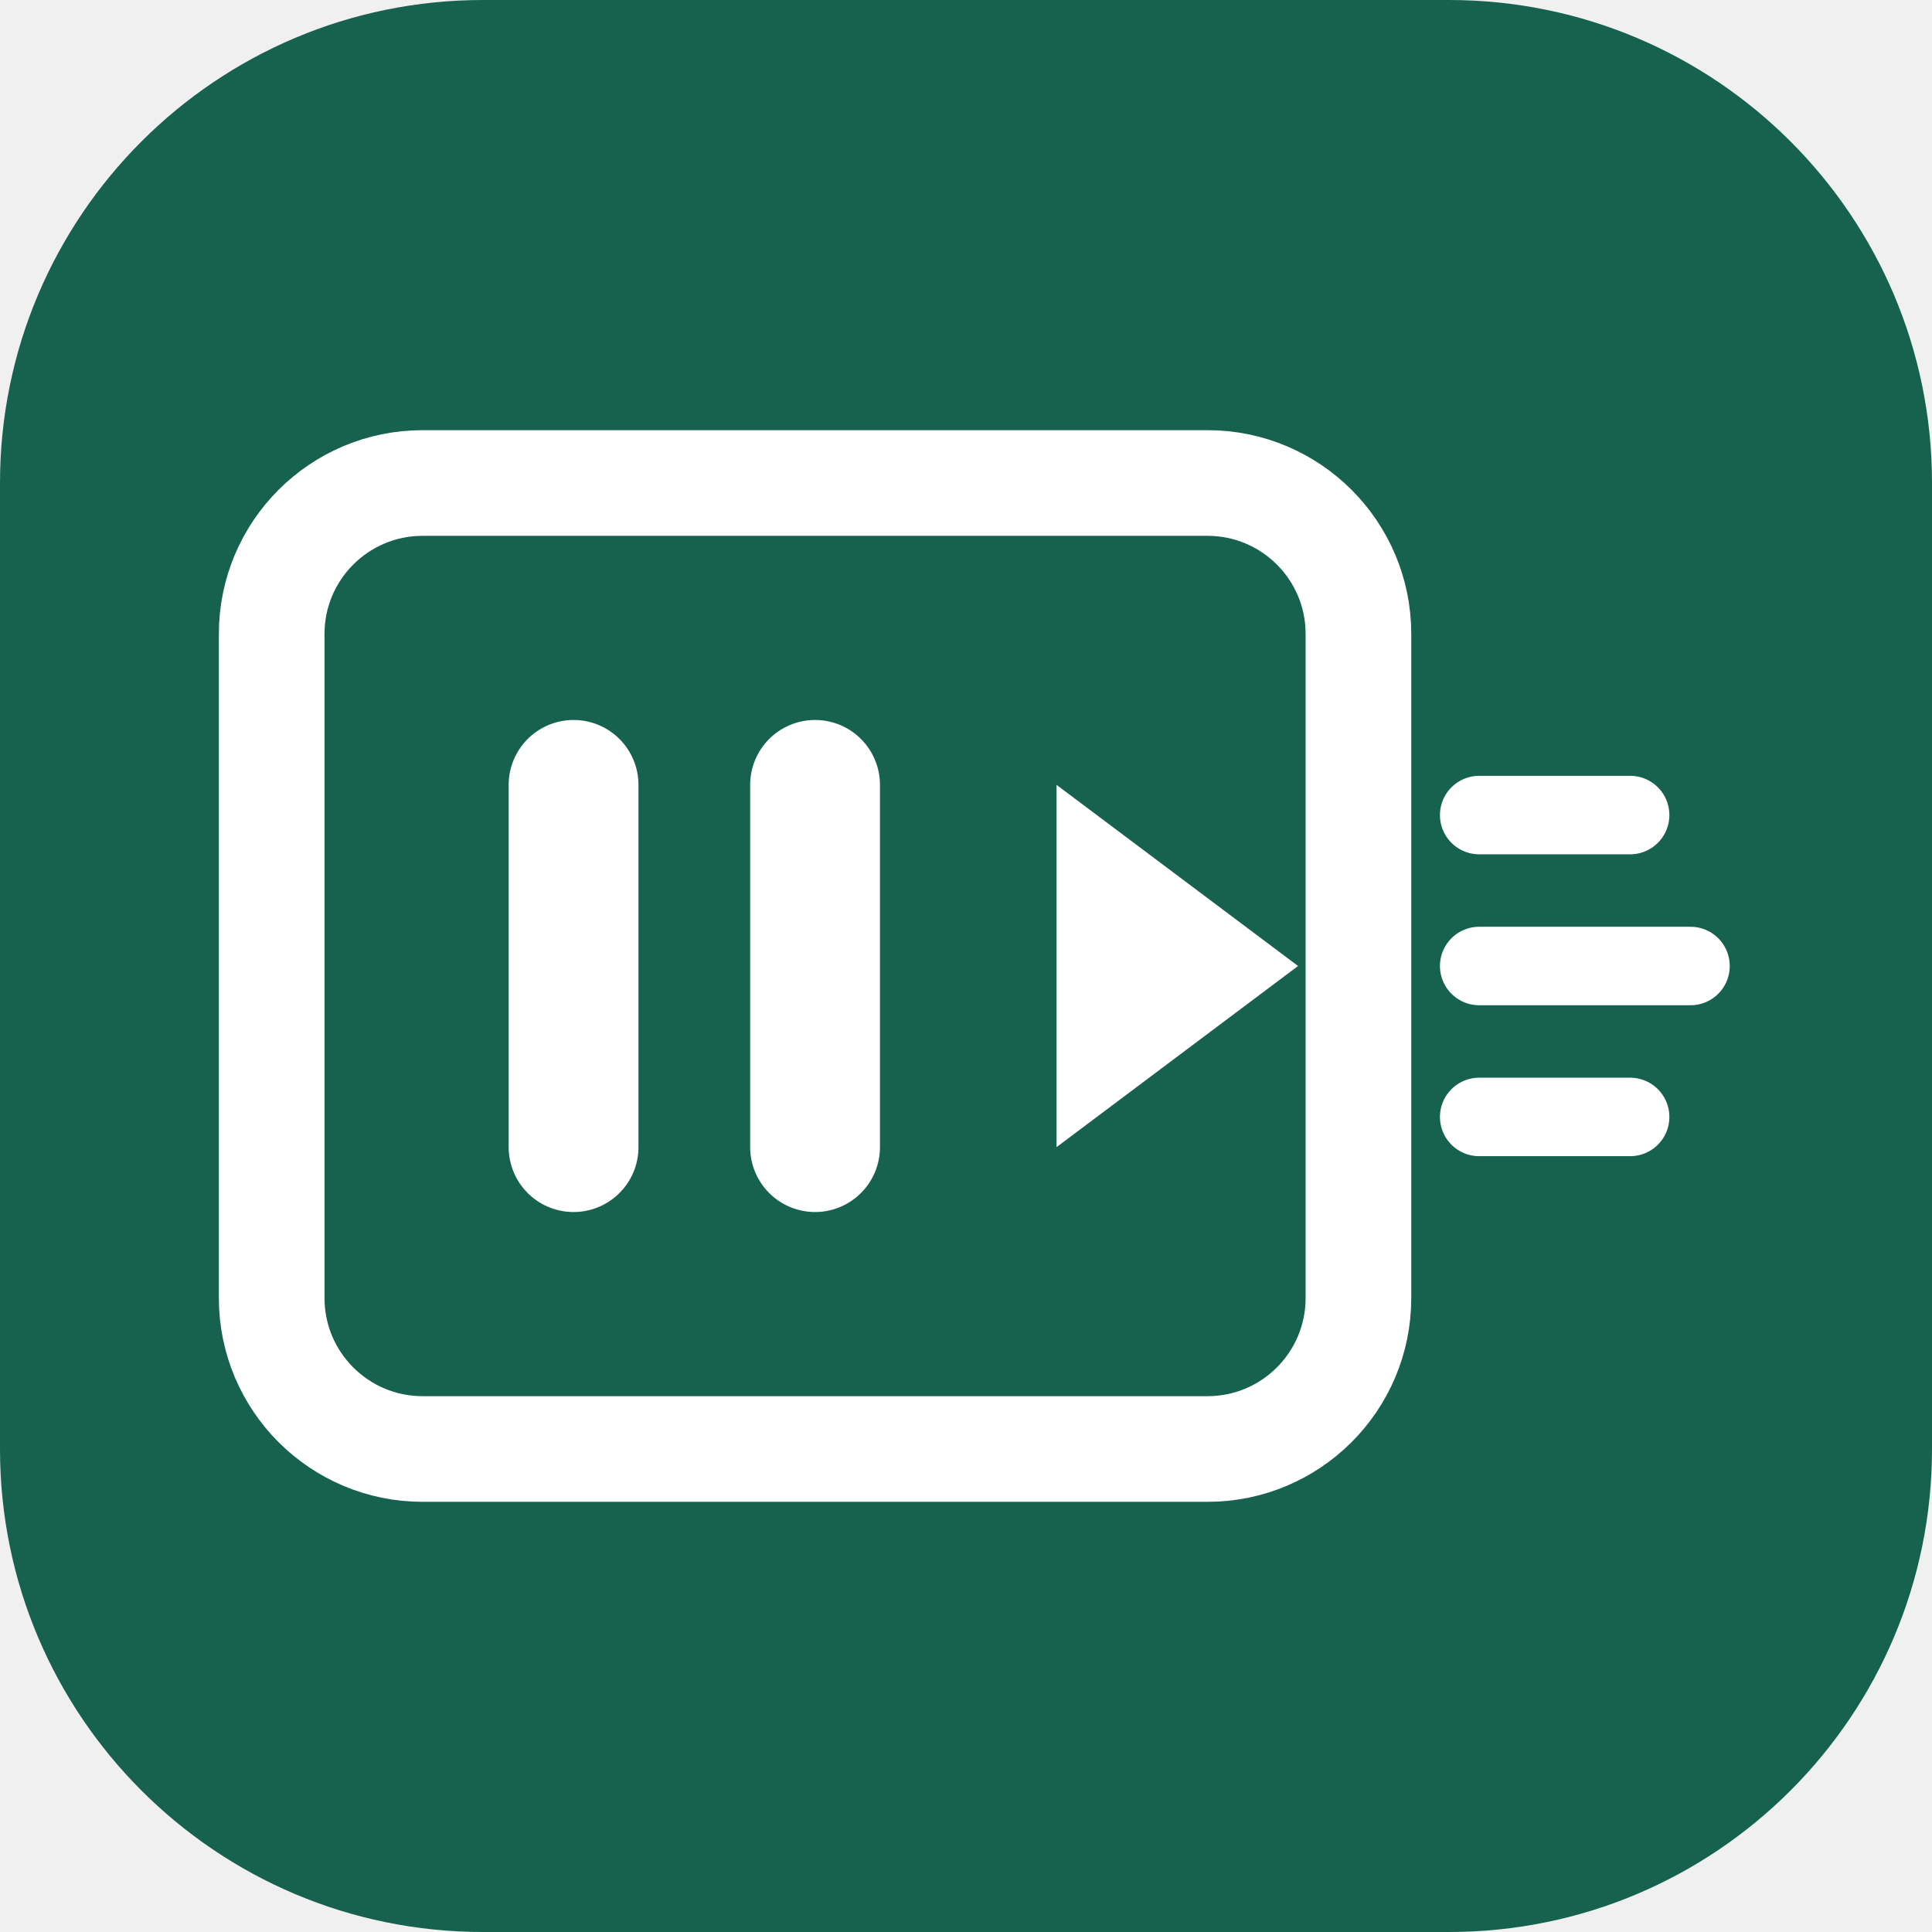
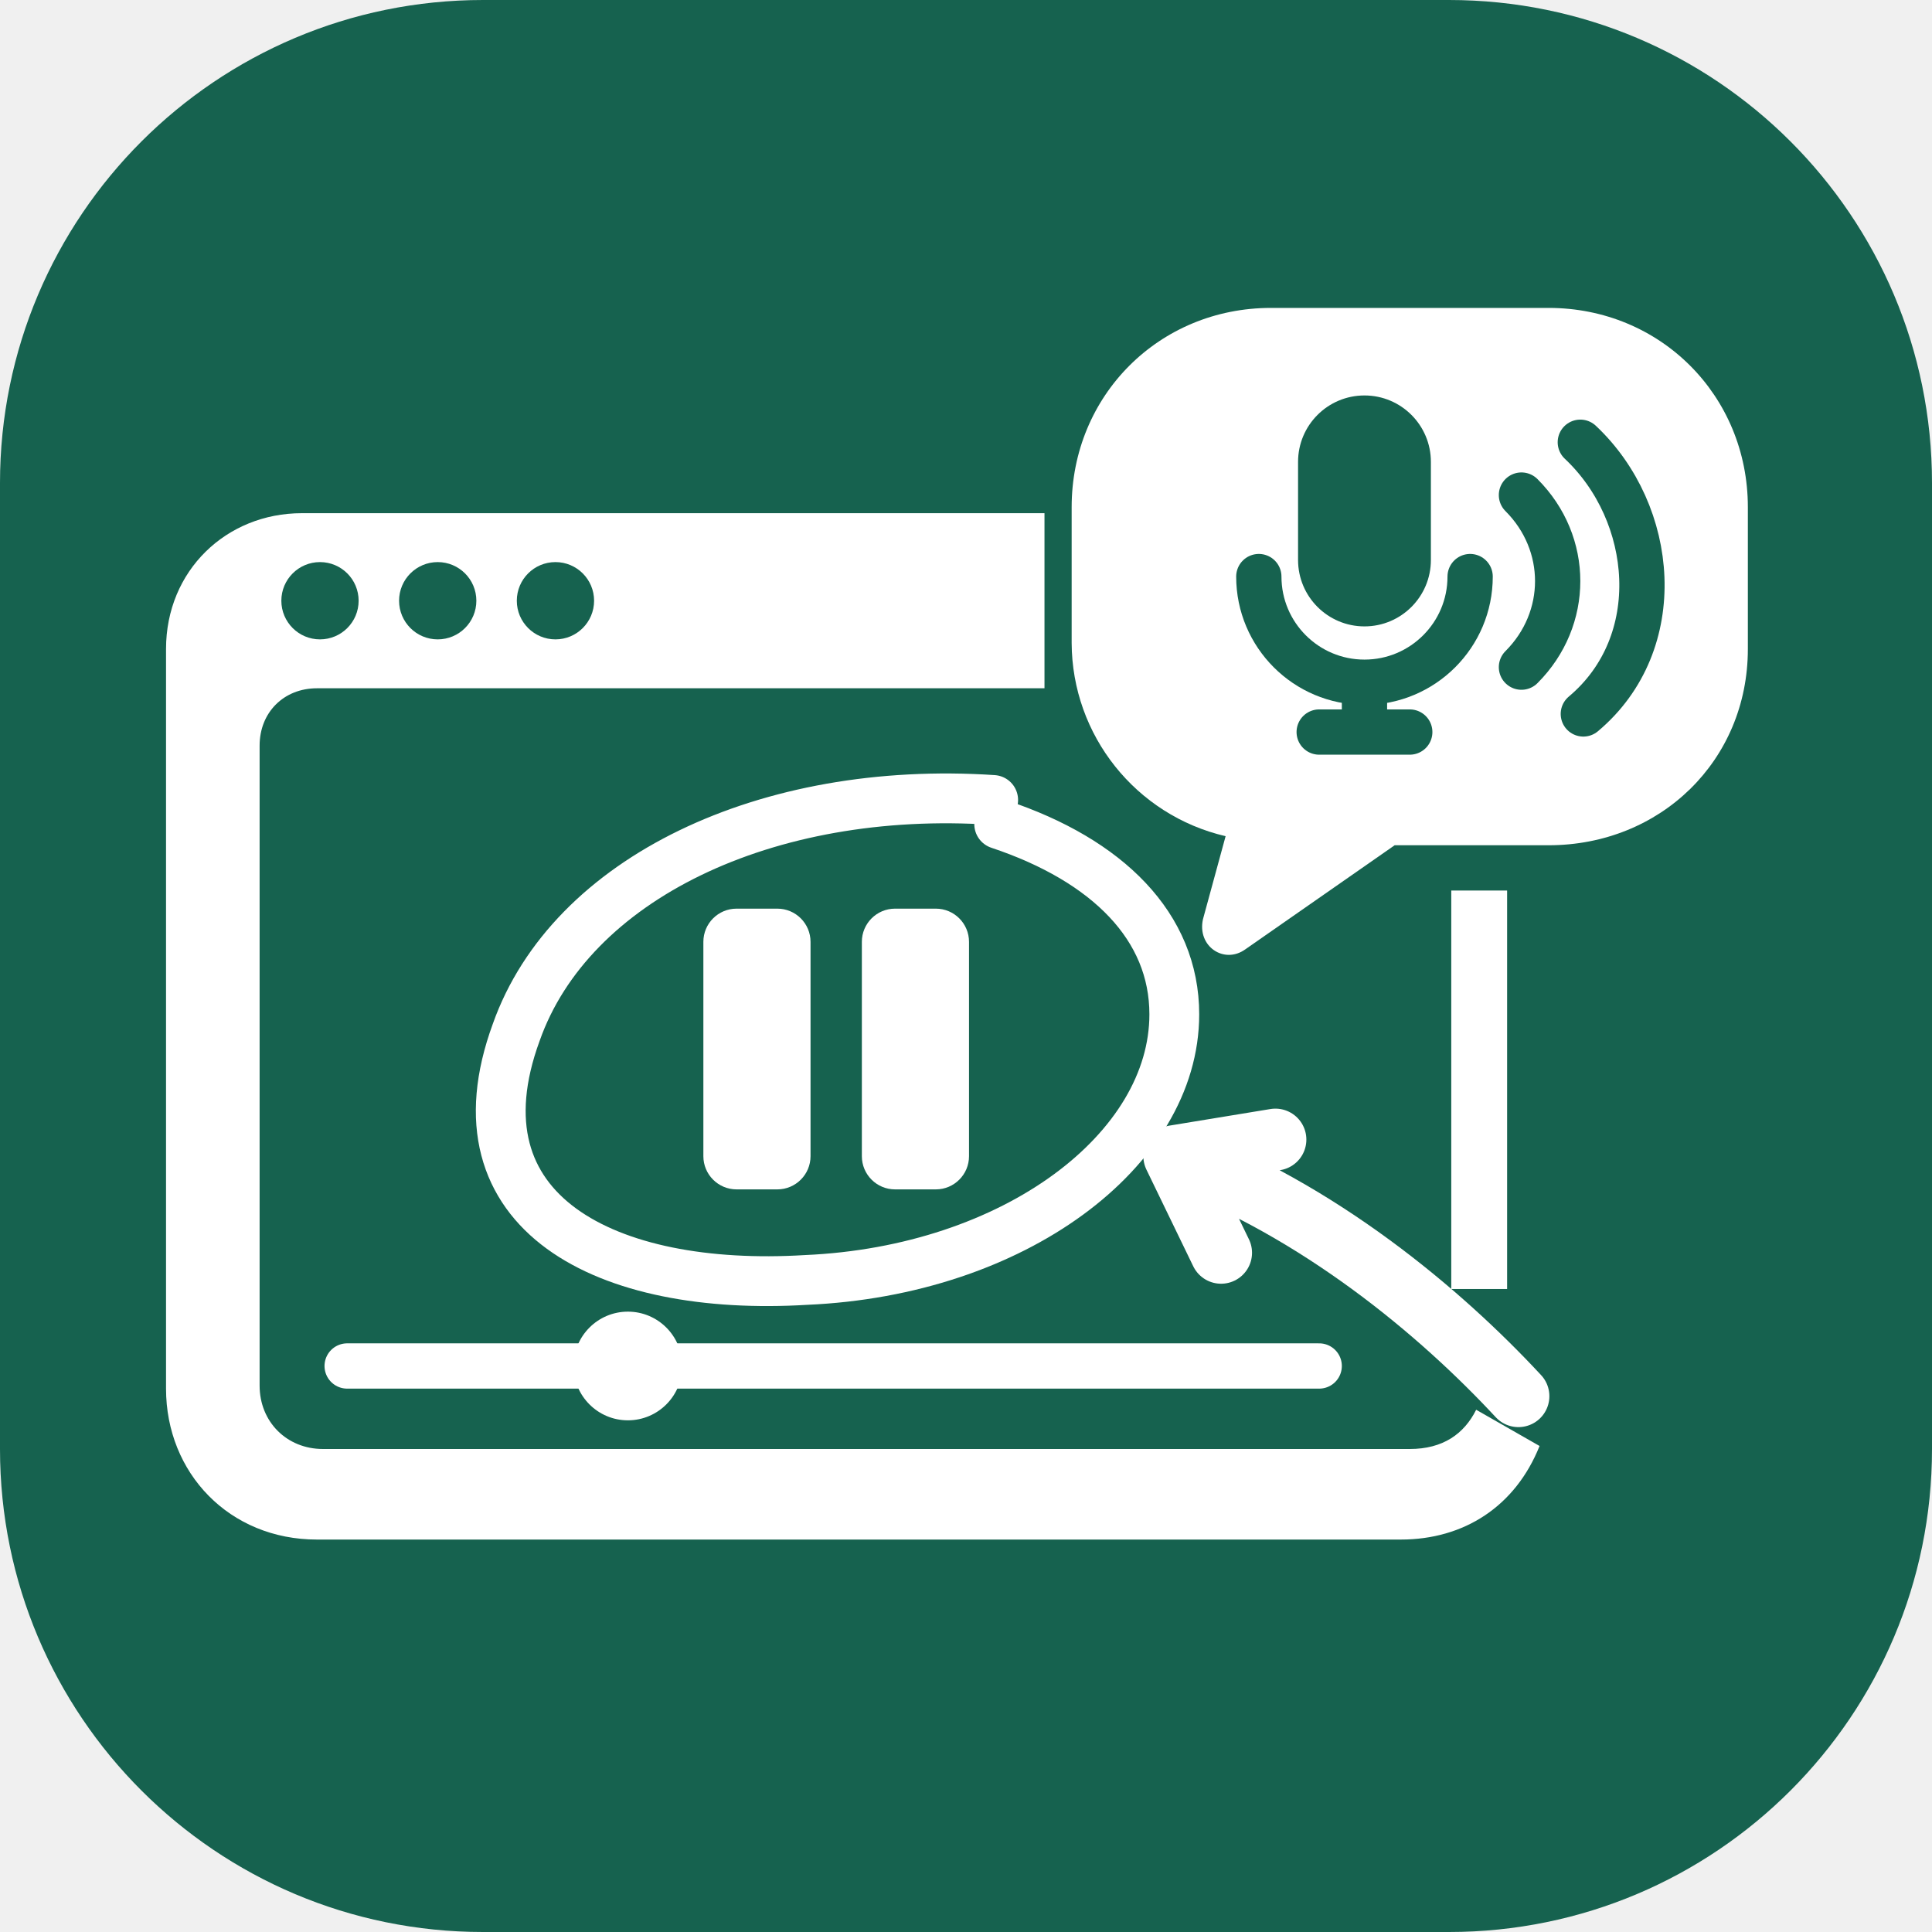
- <svg xmlns="http://www.w3.org/2000/svg" viewBox="0 0 64 64" role="img" aria-label="Pause and Tell">
-   <rect width="64" height="64" rx="16" fill="#16624F" />
-   <path d="M14 16h26a5 5 0 0 1 5 5v22a5 5 0 0 1-5 5H14a5 5 0 0 1-5-5V21a5 5 0 0 1 5-5Z" fill="none" stroke="#fff" stroke-width="3.5" />
-   <path d="M19 26v12m8-12v12" stroke="#fff" stroke-width="4.3" stroke-linecap="round" />
-   <path d="m35 26 8 6-8 6Z" fill="#fff" />
-   <path d="M49 27h5m-5 5h7m-7 5h5" stroke="#fff" stroke-width="2.6" stroke-linecap="round" />
+ <svg xmlns="http://www.w3.org/2000/svg" viewBox="0 0 64 64">
+   <rect width="64" height="64" rx="16" fill="#16624f" />
+   <path fill="#fff" d="M10 17h24.6v5.8H10.5c-1.1 0-1.9.8-1.9 1.9v21.2c0 1.2.9 2.1 2.1 2.1h36c1.1 0 1.8-.5 2.2-1.3l2.1 1.2c-.8 2-2.5 3.1-4.6 3.1H10.5c-2.9 0-5-2.2-5-5V21.5c0-2.6 2-4.5 4.5-4.5Z" />
+   <g fill="#16624f">
+     <circle cx="10.6" cy="19.9" r="1.28" />
+     <circle cx="14.5" cy="19.9" r="1.28" />
+     <circle cx="18.4" cy="19.9" r="1.28" />
+   </g>
+   <path d="M49 29.5v13.2" stroke="#fff" stroke-width="1.85" />
+   <path d="M32.9 26.5c-7.5-.5-14 2.6-15.8 7.7-2.2 6 3 8.6 9.6 8.2 6.9-.3 12.2-4.3 12.2-8.8 0-2.9-2.2-5.1-5.8-6.3" fill="none" stroke="#fff" stroke-width="1.65" stroke-linecap="round" stroke-linejoin="round" />
+   <g fill="#fff">
+     <rect x="23.3" y="30.1" width="3.55" height="9.3" rx="1.1" />
+     <rect x="28.55" y="30.1" width="3.55" height="9.3" rx="1.1" />
+   </g>
+   <path d="M11.5 45.25h32.2" stroke="#fff" stroke-width="1.5" stroke-linecap="round" />
+   <circle cx="20.8" cy="45.25" r="1.8" fill="#fff" />
+   <path d="M50.3 46.25C47.7 43.45 43.7 40.1 38.9 38.3m0 0 3.35-.55m-3.35.55 1.55 3.2" fill="none" stroke="#fff" stroke-width="2.05" stroke-linecap="round" stroke-linejoin="round" />
+   <path d="M42.1 10.2h9.2c3.7 0 6.6 2.9 6.6 6.6v4.7c0 3.7-2.9 6.5-6.6 6.5h-5.1l-4.95 3.45c-.7.5-1.6-.1-1.4-1l.75-2.75a6.6 6.6 0 0 1-5.1-6.4v-4.5c0-3.7 2.9-6.6 6.6-6.6Z" fill="#fff" />
+   <rect x="43" y="13.1" width="4.4" height="7.65" rx="2.2" fill="#16624f" />
+   <g fill="none" stroke="#16624f" stroke-width="1.5" stroke-linecap="round" stroke-linejoin="round">
+     <path d="M41.7 19.1a3.5 3.5 0 0 0 7 0" />
+     <path d="M45.2 22.65v1.6m-1.5 0h3" />
+     <path d="M50.4 16.4c1.6 1.6 1.6 4.1 0 5.7" />
+     <path d="M52.35 14.65c2.5 2.35 2.9 6.65.1 9.0" />
+   </g>
</svg>
